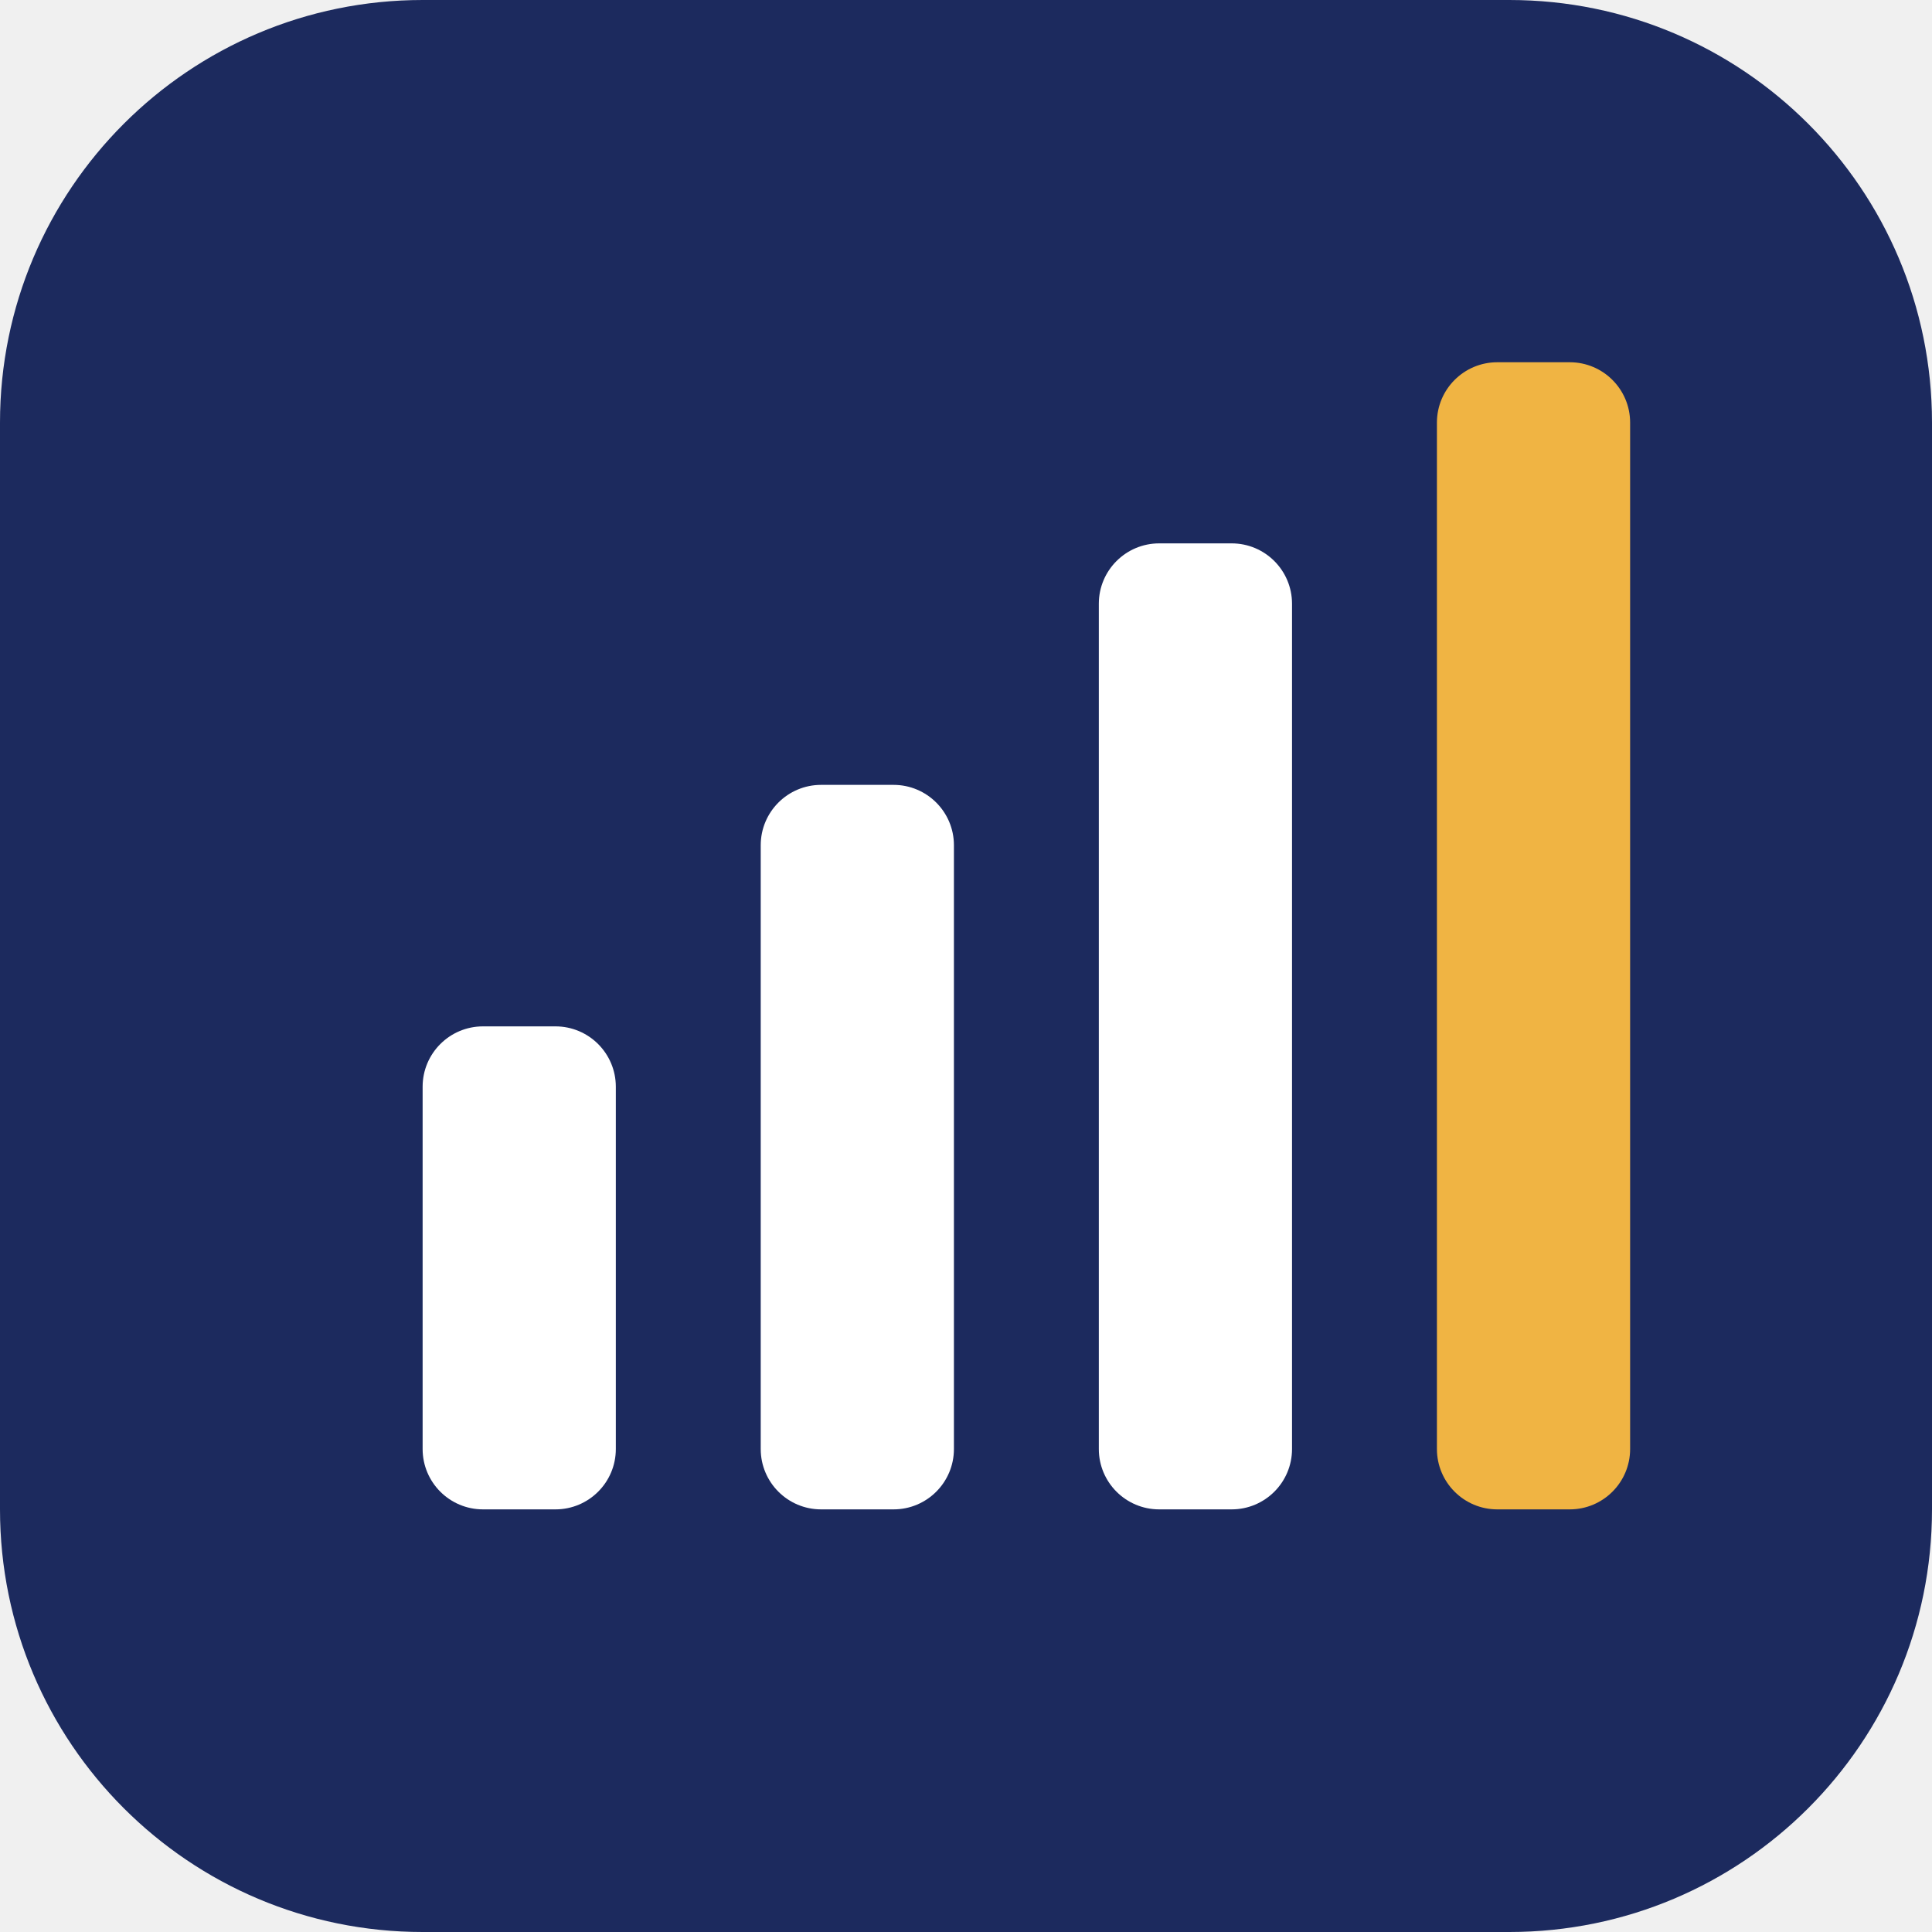
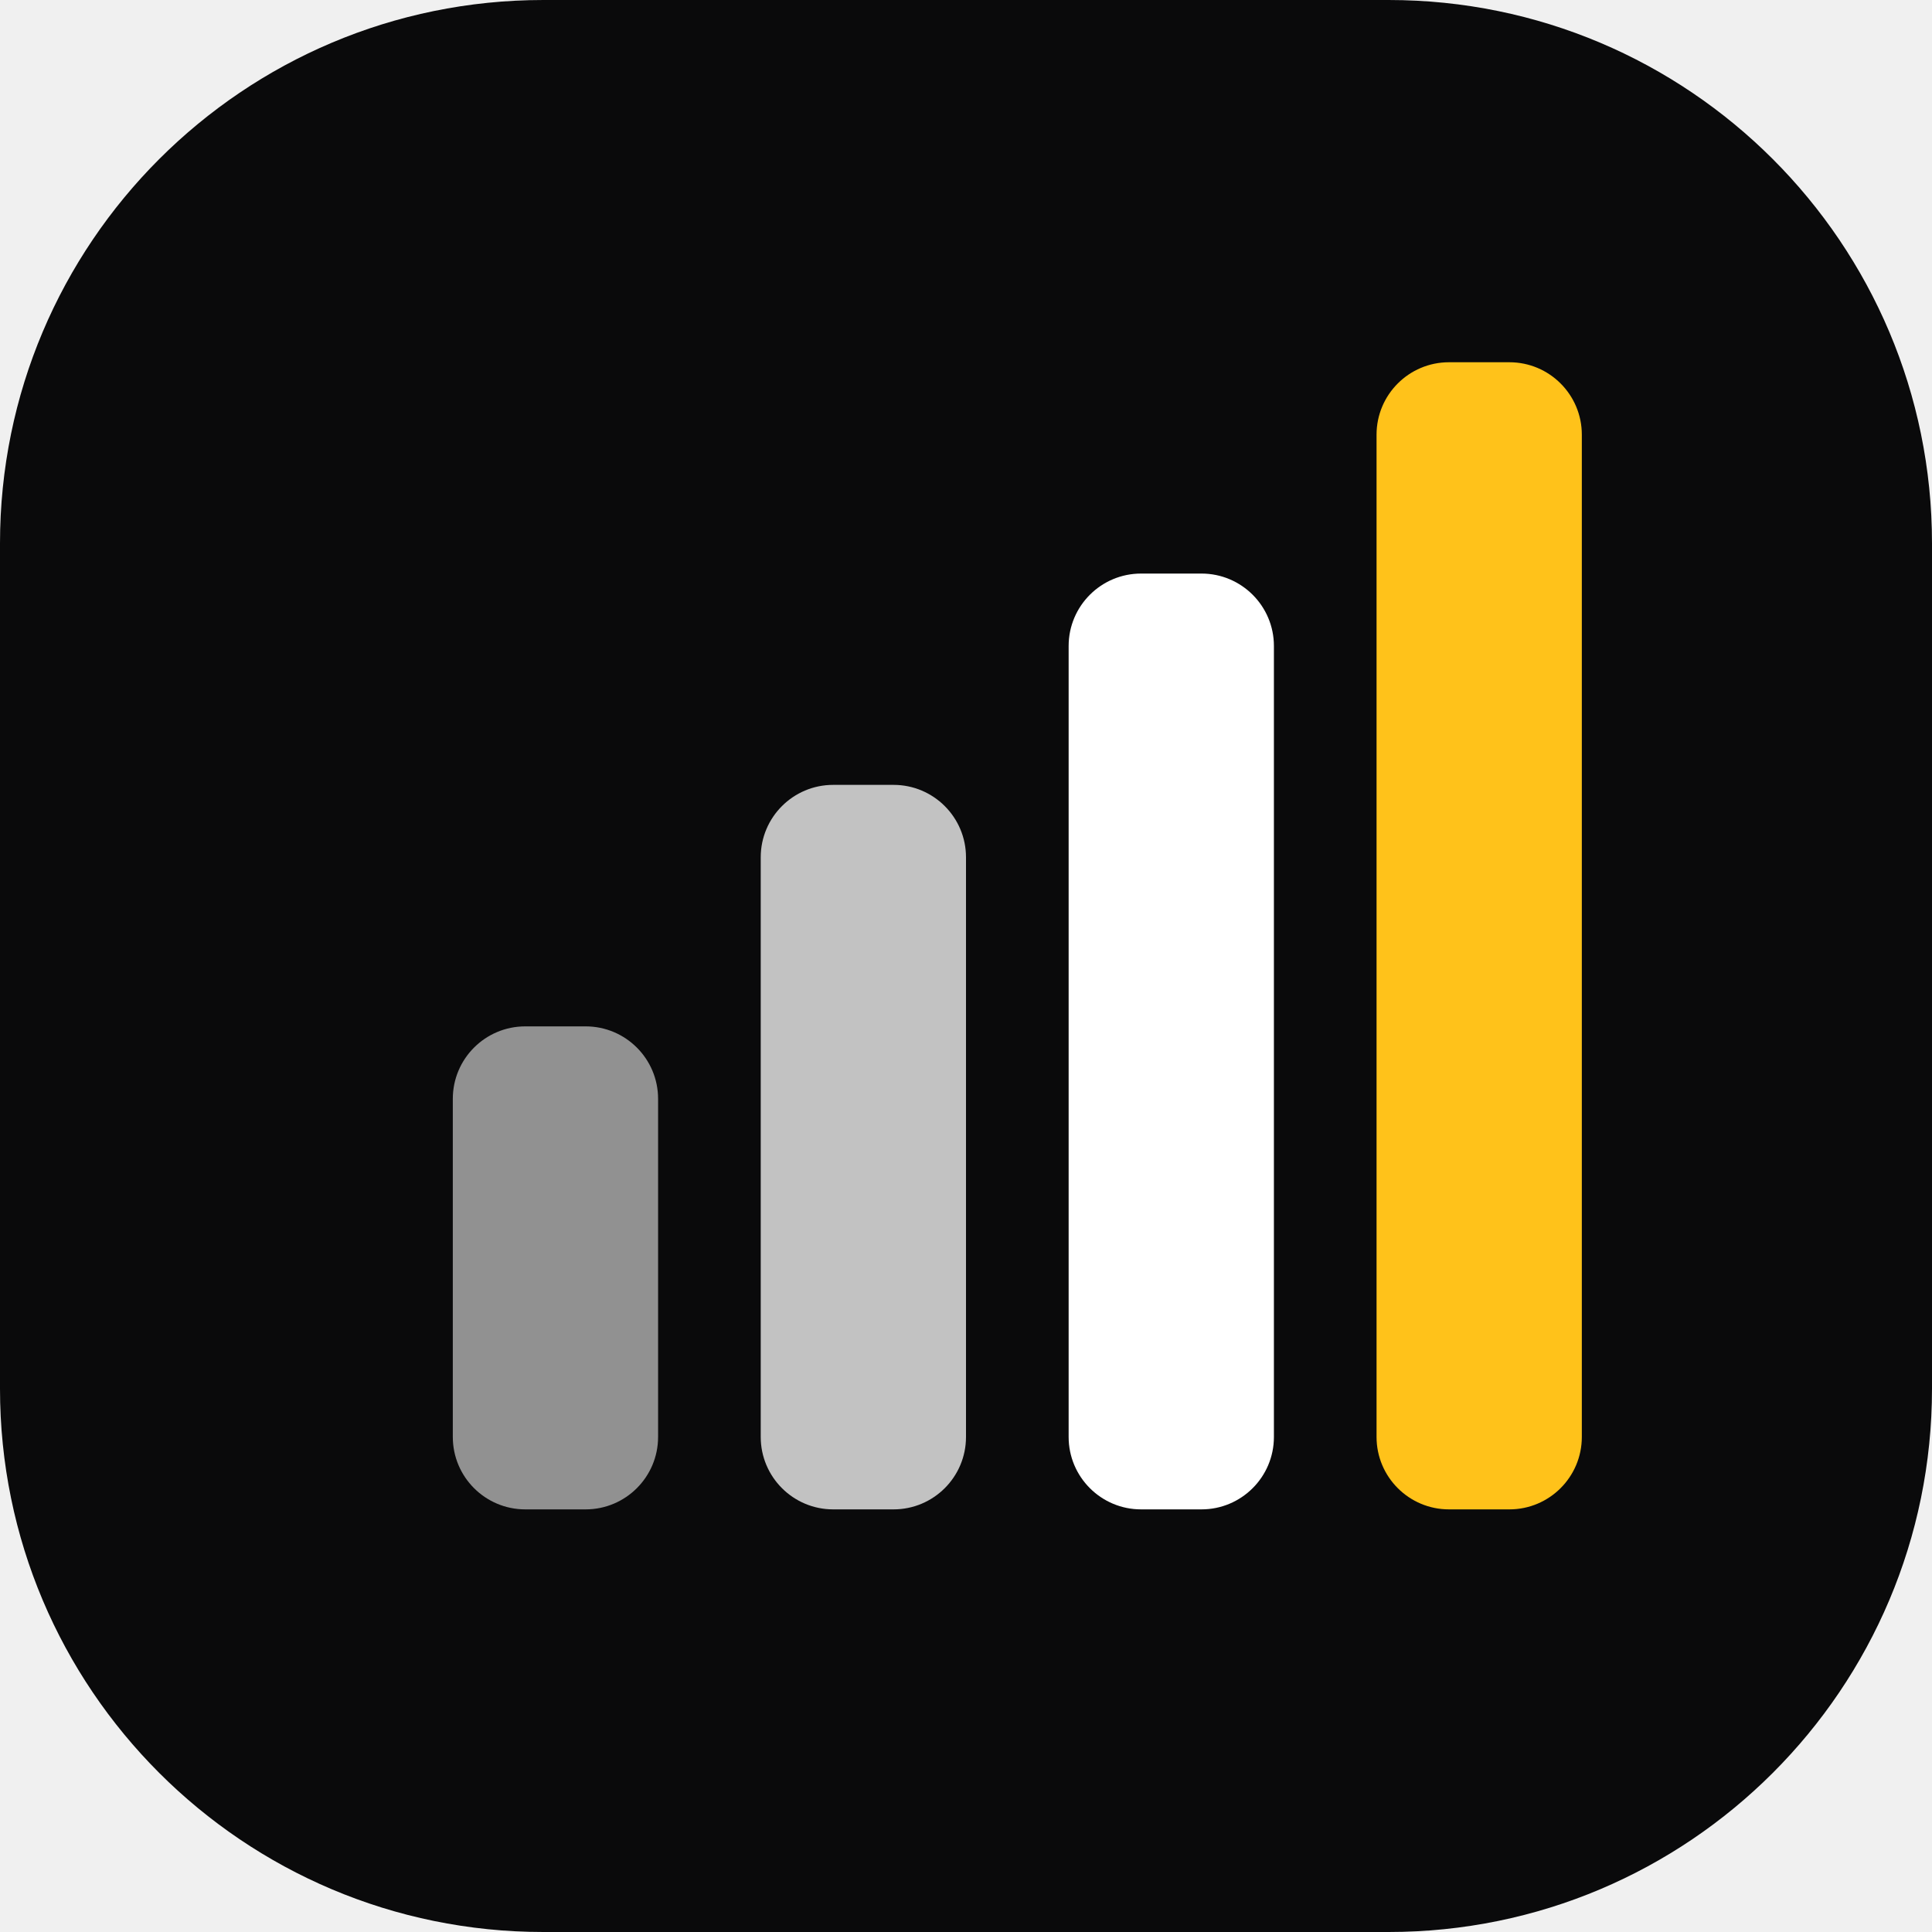
<svg xmlns="http://www.w3.org/2000/svg" viewBox="0 0 32 32">
-   <rect width="32" height="32" rx="7" fill="#1c2a5e" />
-   <g fill="#fff">
-     <rect x="7" y="17" width="3.2" height="8" rx="1" />
-     <rect x="12.6" y="13" width="3.2" height="12" rx="1" />
-     <rect x="18.2" y="9" width="3.2" height="16" rx="1" />
-   </g>
-   <rect x="23.8" y="6" width="3.2" height="19" rx="1" fill="#f0b443" />
+   <rect width="32" height="32" rx="9" fill="#0A0A0B" />
+   <rect x="7.5" y="17" width="3.4" height="8" rx="1.2" fill="#fff" fill-opacity=".55" />
+   <rect x="12.6" y="13" width="3.4" height="12" rx="1.2" fill="#fff" fill-opacity=".75" />
+   <rect x="17.7" y="9.5" width="3.4" height="15.5" rx="1.2" fill="#fff" />
+   <rect x="22.8" y="6" width="3.4" height="19" rx="1.2" fill="#FFC21A" />
</svg>
